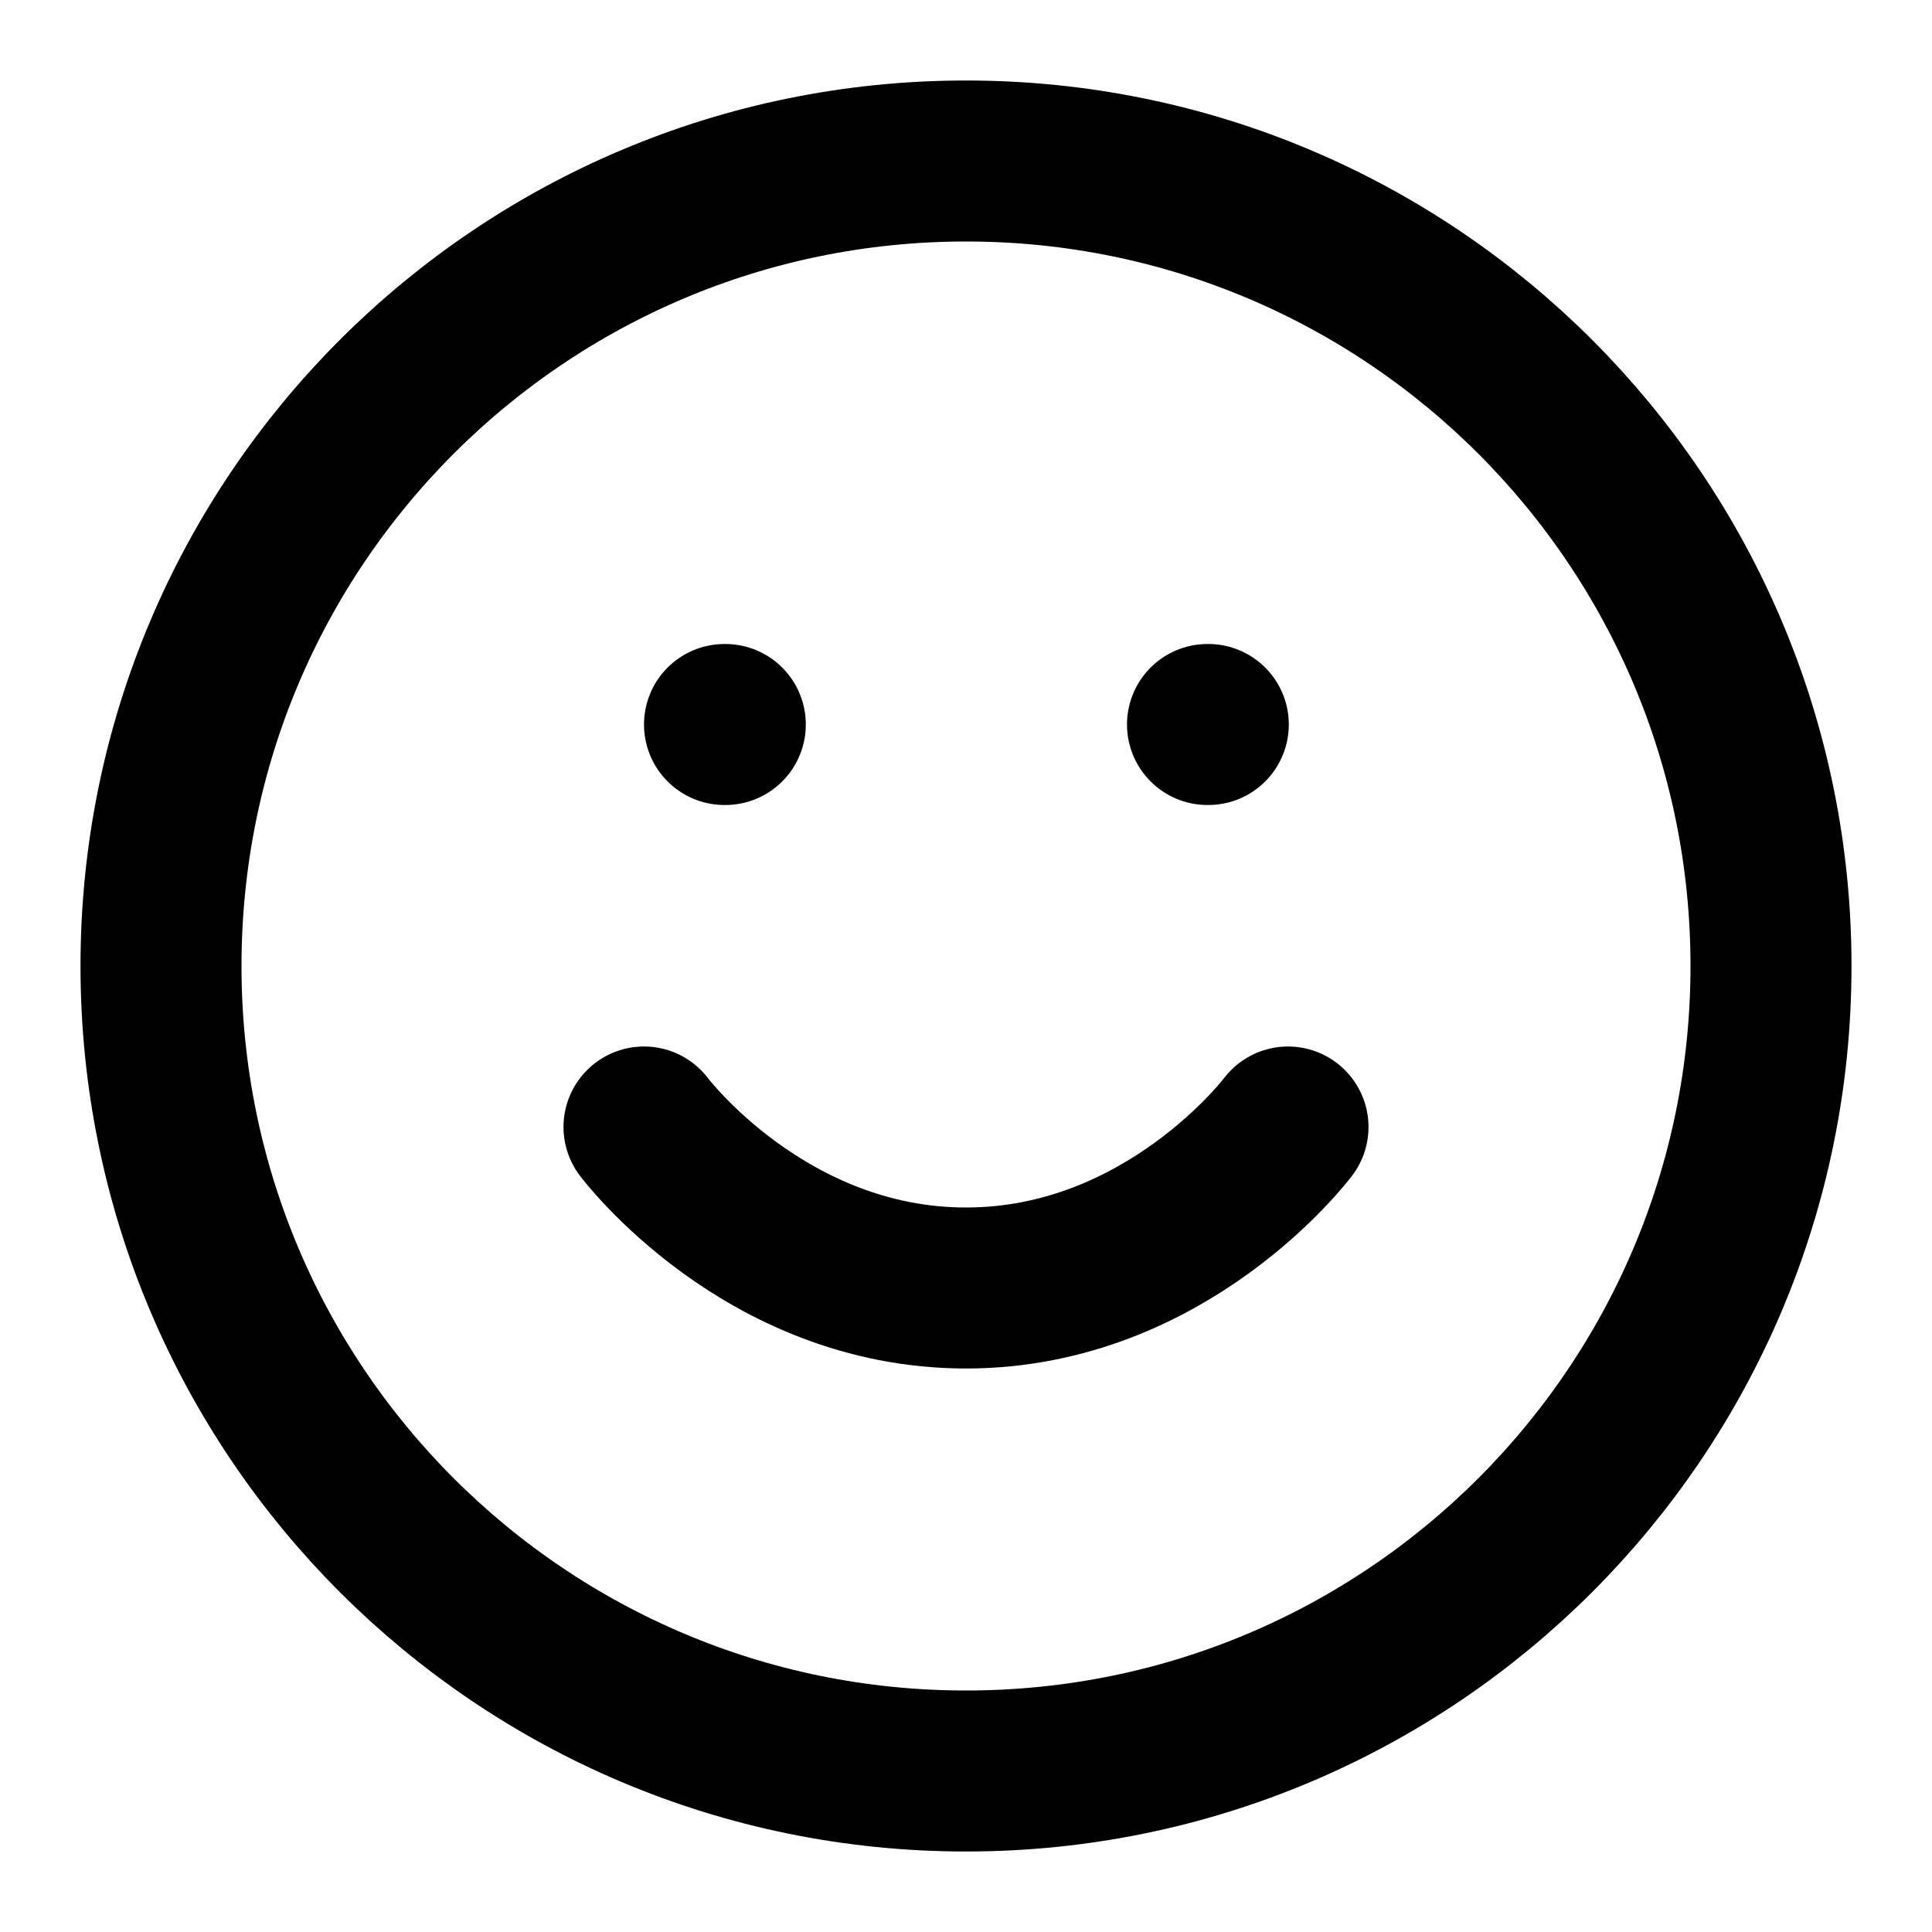
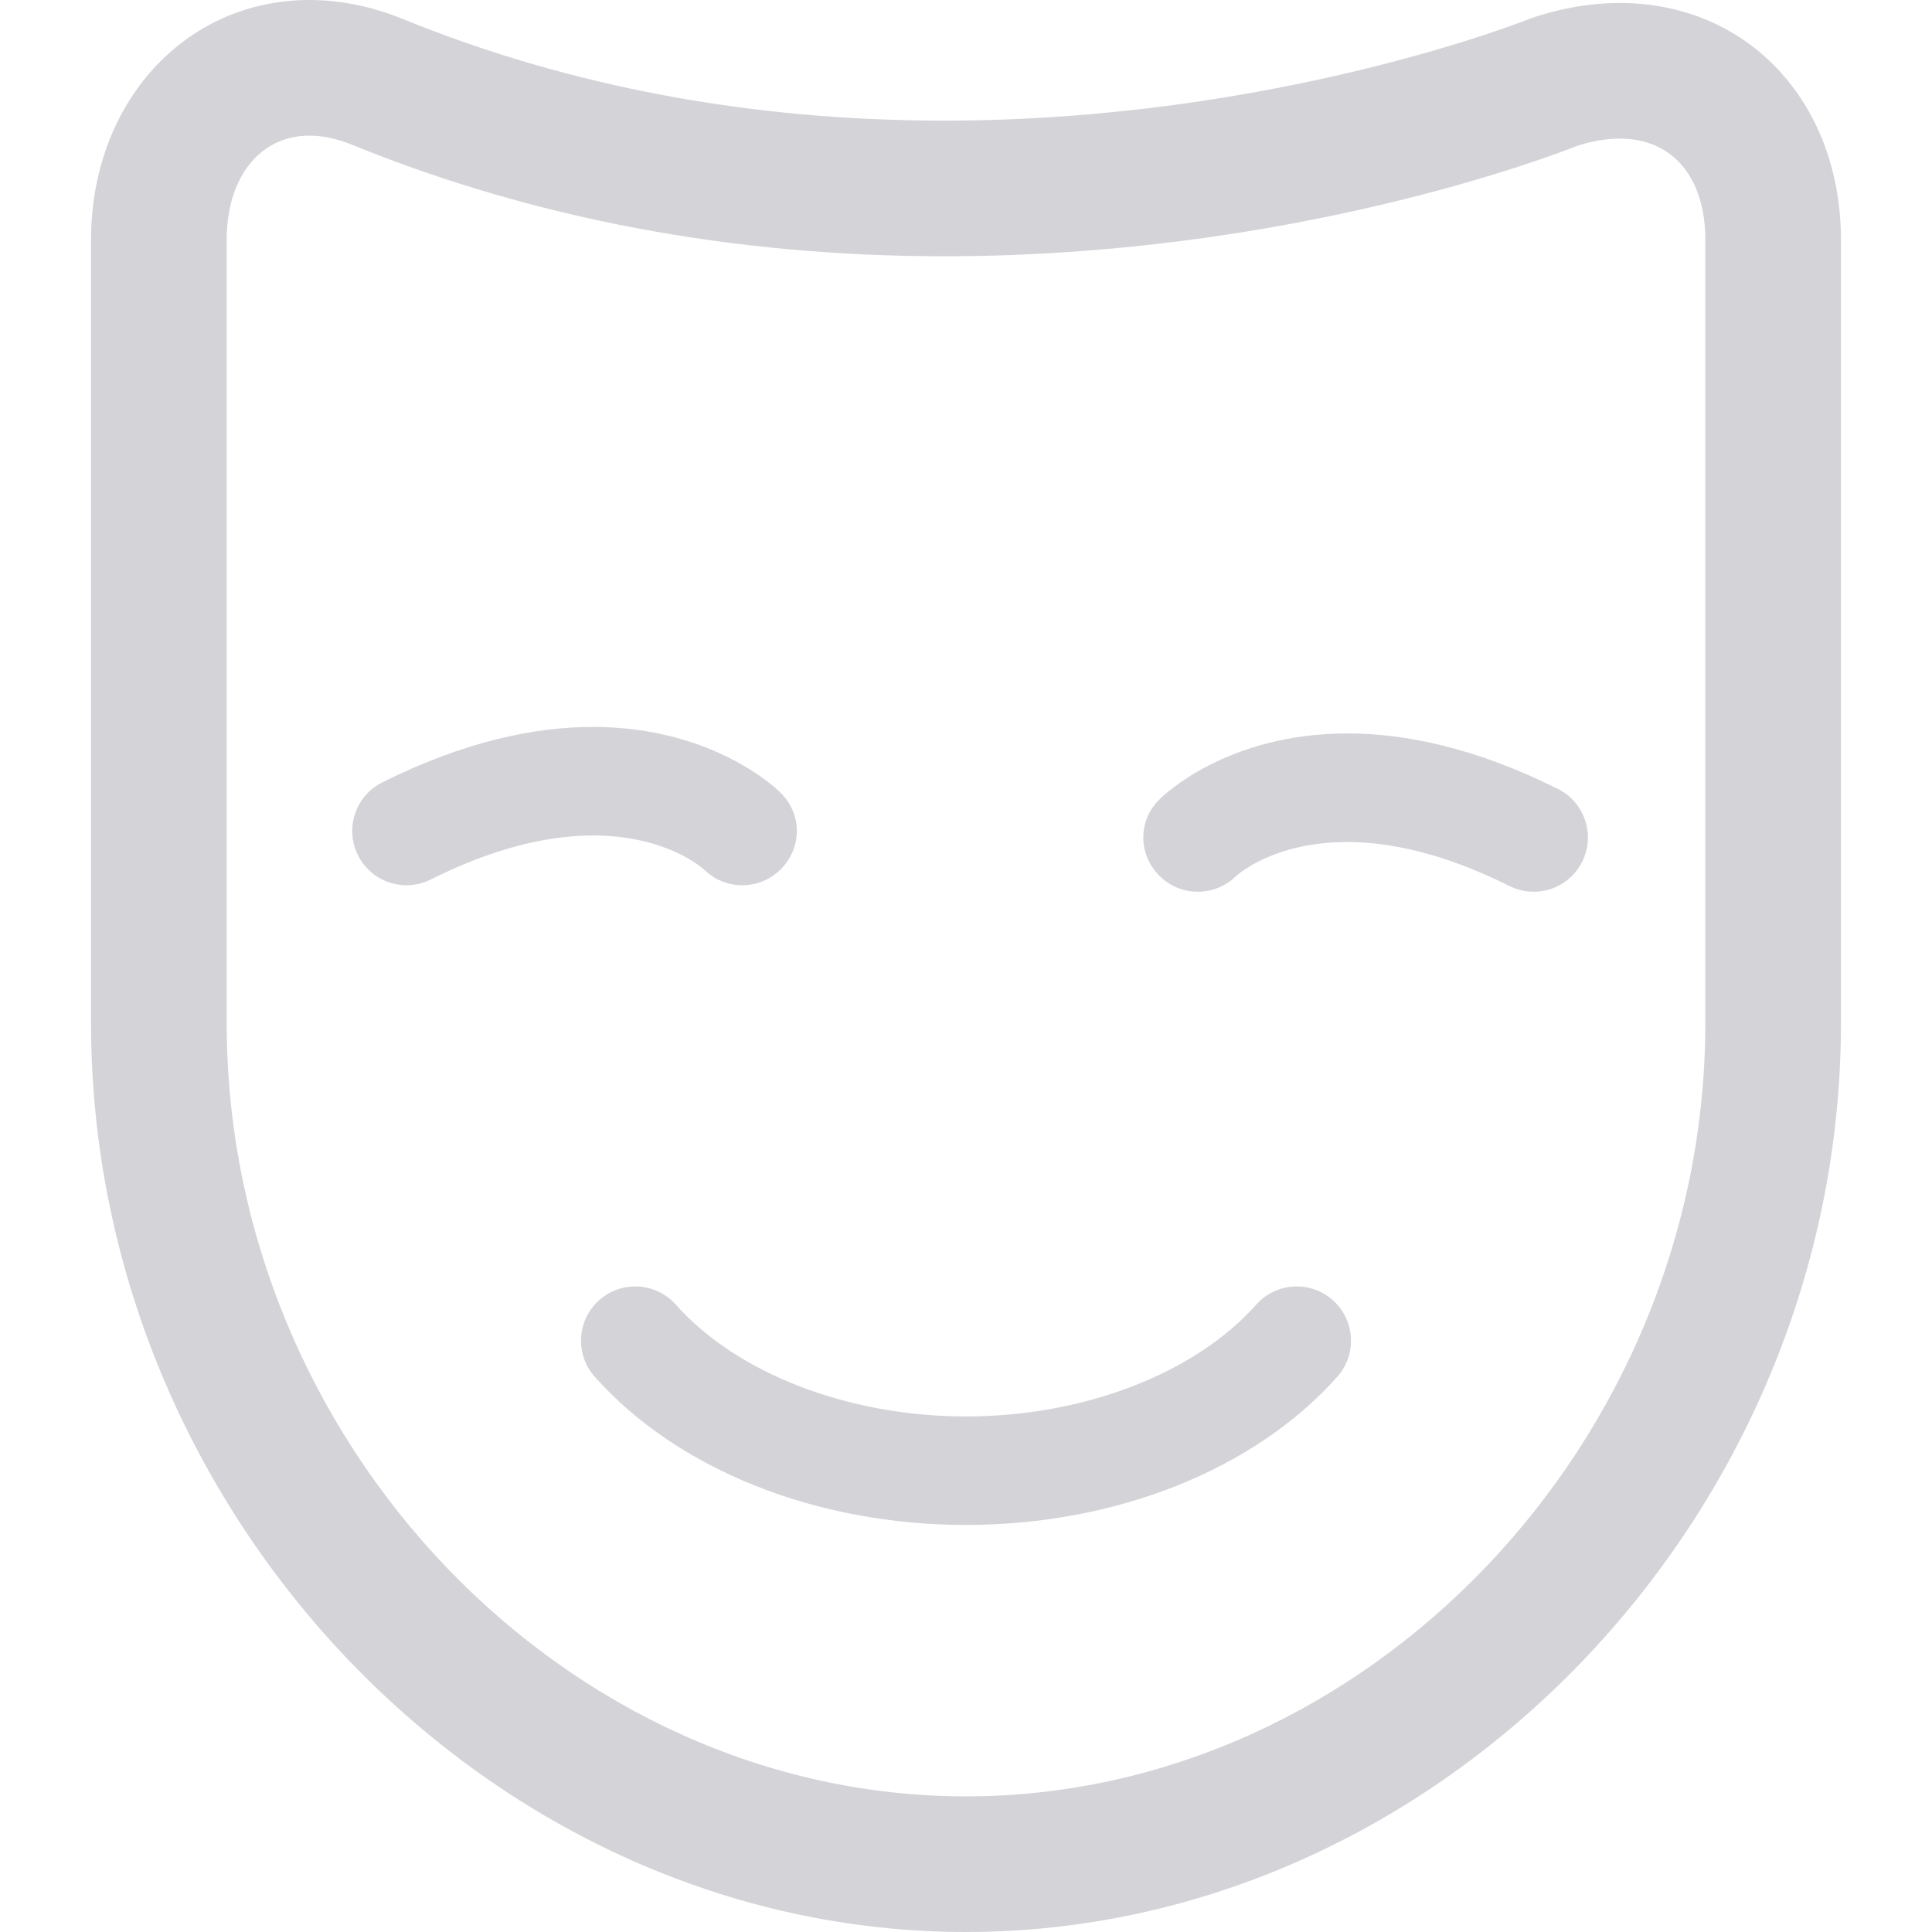
- <svg xmlns="http://www.w3.org/2000/svg" viewBox="0 0 24 24" fill="none" stroke="currentColor" stroke-width="2" stroke-linecap="round" stroke-linejoin="round" class="feather feather-smile">
-   <circle cx="12" cy="12" r="10" />
-   <path d="M8 14s1.5 2 4 2 4-2 4-2" />
-   <line x1="9" y1="9" x2="9.01" y2="9" />
-   <line x1="15" y1="9" x2="15.01" y2="9" />
+ <svg xmlns="http://www.w3.org/2000/svg" fill="#D4D4D8" height="800px" width="800px" version="1.1" id="Capa_1" viewBox="0 0 297 297" xml:space="preserve">
+   <g>
+     <path d="M249.001,0.455c-4.369,0-8.859,0.758-13.35,2.252c-0.209,0.068-0.426,0.149-0.629,0.233   c-0.387,0.155-39.152,15.603-89.872,15.603c-29.764,0-57.743-5.248-83.161-15.6C57.194,0.99,52.337,0,47.553,0   C28.422,0,13.996,15.845,13.996,36.856v120.418C13.996,233.014,75.591,297,148.499,297c72.909,0,134.505-63.986,134.505-139.726   V36.856C283.004,15.765,268.703,0.455,249.001,0.455z M262.152,157.274c0,64.437-52.046,118.874-113.653,118.874   c-61.605,0-113.651-54.438-113.651-118.874V36.856c0-9.573,5.105-16.005,12.705-16.005c2.075,0,4.286,0.472,6.572,1.403   c27.927,11.373,58.553,17.14,91.025,17.14c52.892,0,92.842-15.204,97.355-16.992c2.266-0.726,4.449-1.096,6.496-1.096   c8.111,0,13.151,5.959,13.151,15.55V157.274z" />
+     <path d="M204.886,199.869c-3.442-3.063-8.714-2.754-11.774,0.689c-9.429,10.6-26.522,17.186-44.611,17.186   c-18.089,0-35.183-6.586-44.611-17.186c-3.06-3.442-8.332-3.75-11.774-0.689c-3.442,3.061-3.751,8.333-0.689,11.775   c12.687,14.265,34.022,22.781,57.075,22.781c23.053,0,44.39-8.517,57.075-22.781C208.637,208.202,208.328,202.93,204.886,199.869z" />
+     <path d="M239.494,121.283c-12.725-6.362-23.531-8.536-32.362-8.536c-18.463,0-28.256,9.506-28.848,10.099   c-3.313,3.202-3.374,8.336-0.168,11.67c3.205,3.333,8.505,3.434,11.816,0.236c0.559-0.521,14.049-12.573,42.101,1.451   c4.122,2.059,9.131,0.391,11.19-3.729C245.283,128.354,243.613,123.344,239.494,121.283z" />
+     <path d="M108.319,133.752c3.312,3.197,8.611,3.097,11.816-0.236c3.206-3.334,3.145-8.468-0.168-11.67   c-0.592-0.593-10.385-10.099-28.848-10.099c-8.831,0-19.637,2.174-32.362,8.536c-4.119,2.061-5.789,7.07-3.729,11.19   c2.06,4.12,7.068,5.788,11.19,3.729C94.27,121.179,107.761,133.23,108.319,133.752z" />
+   </g>
</svg>
